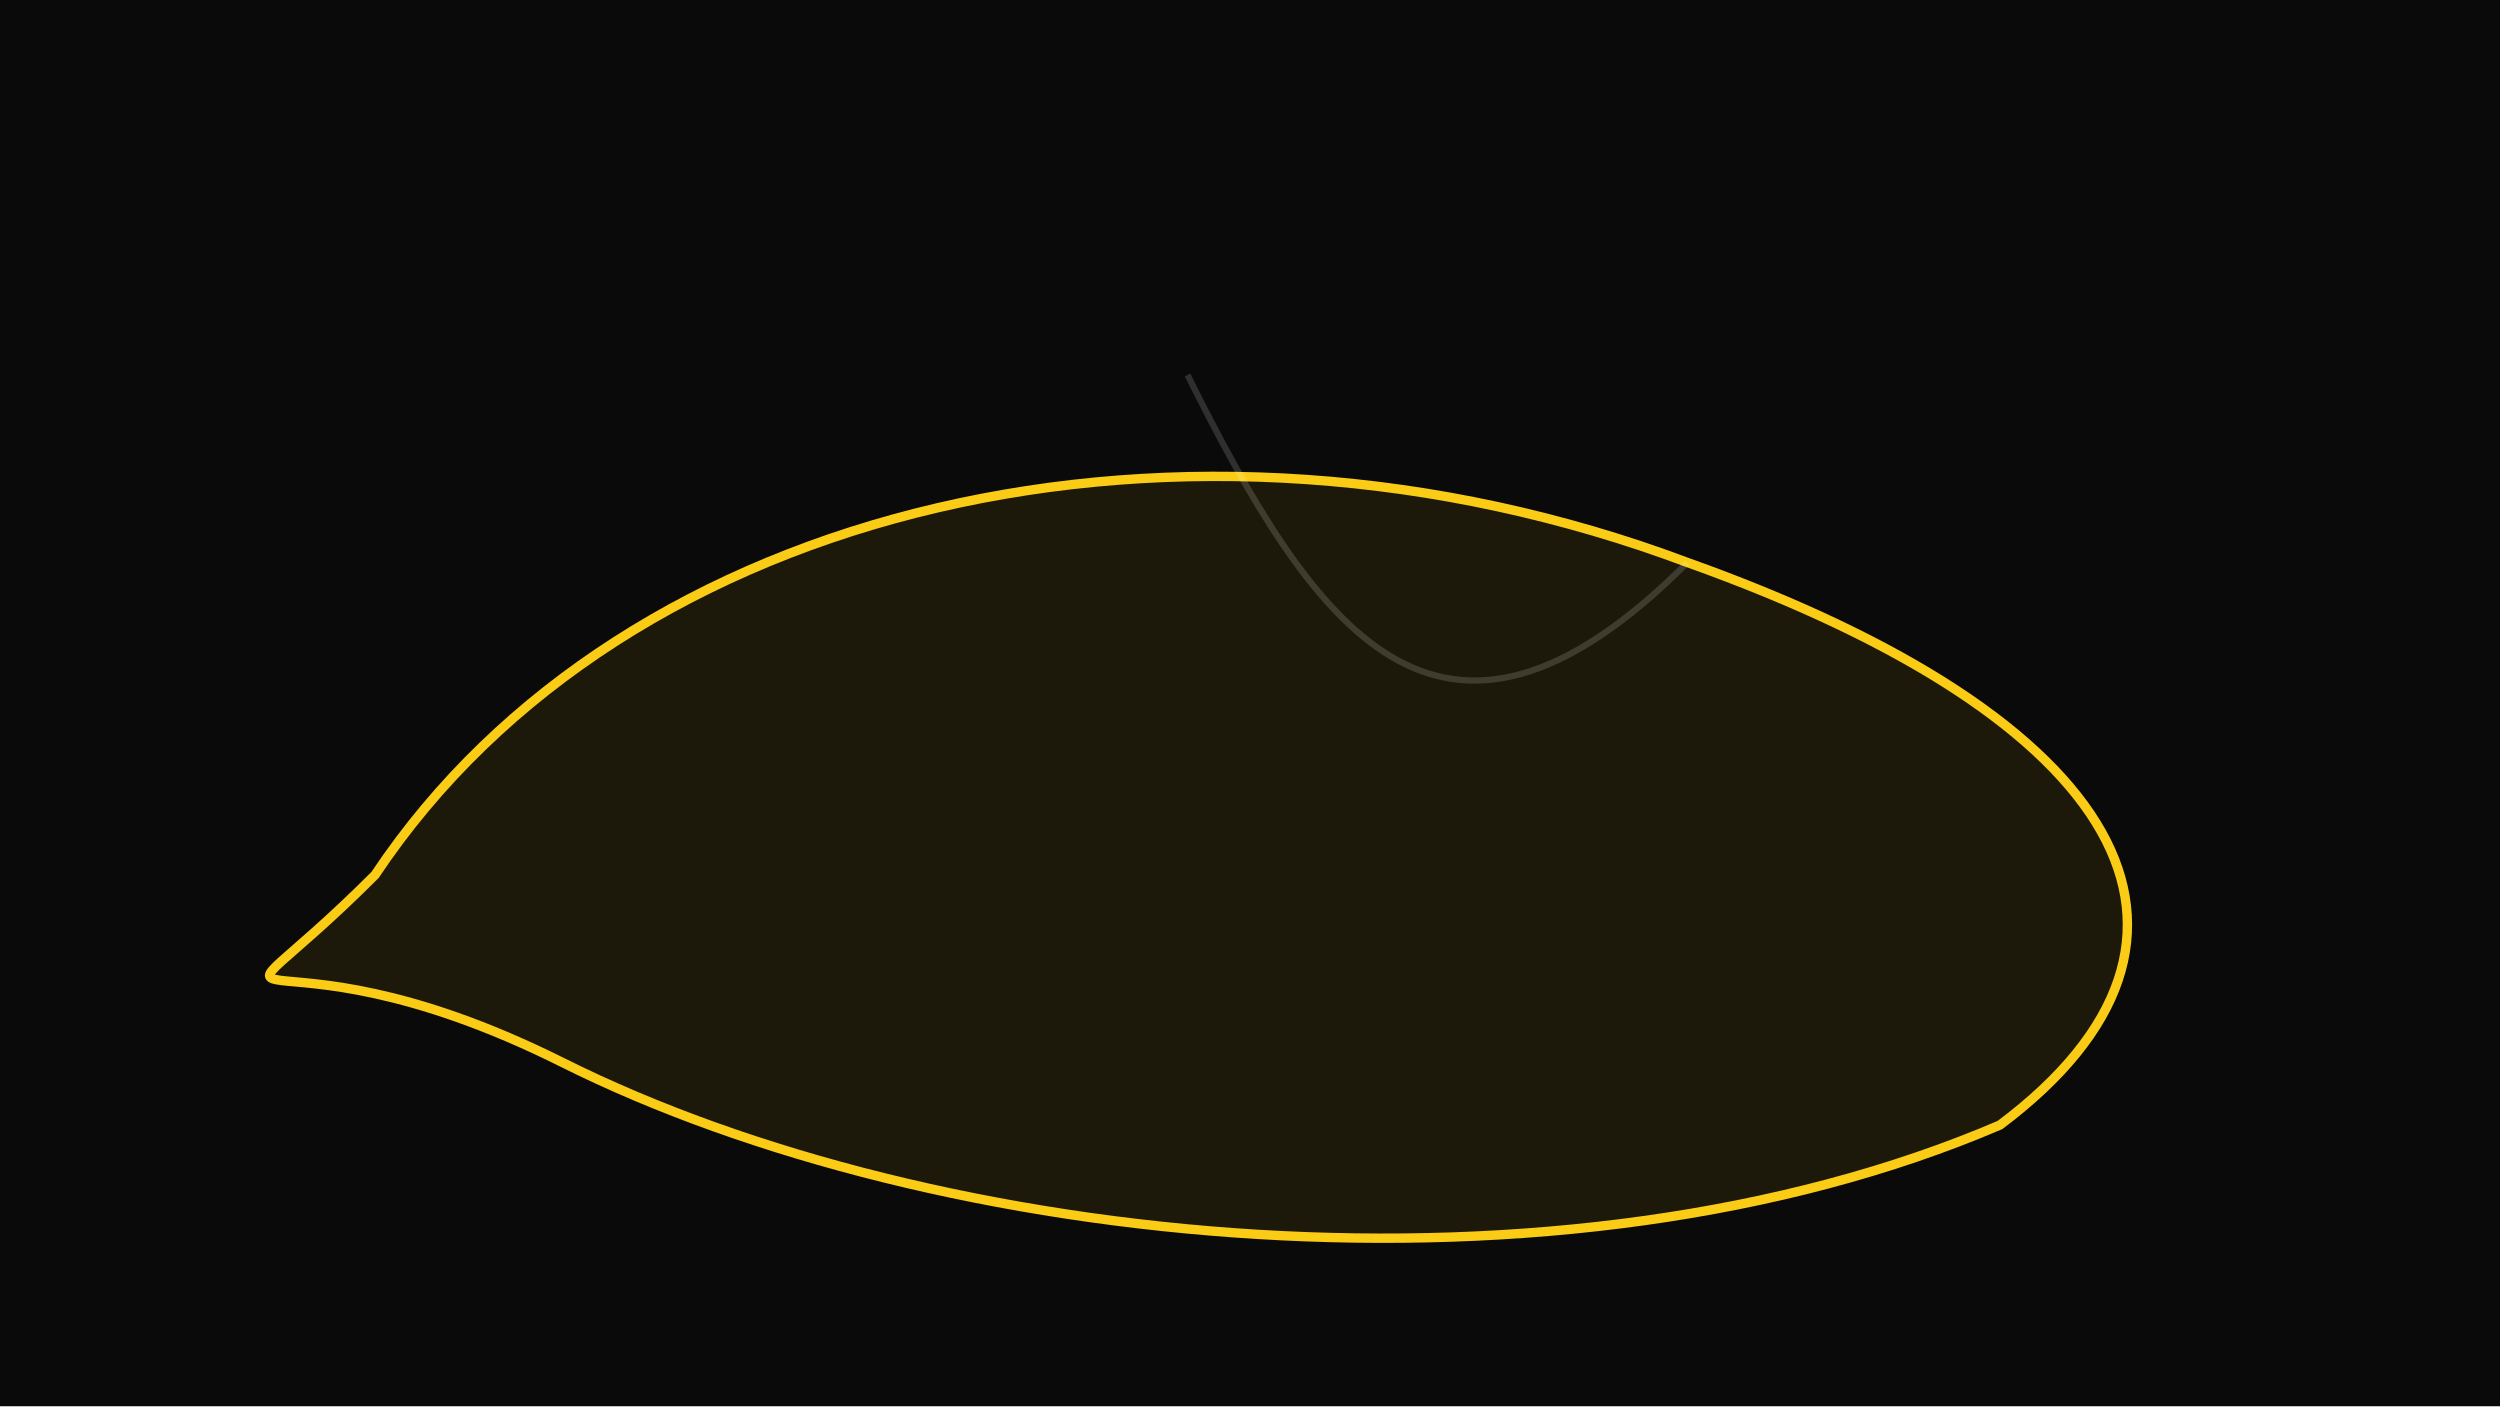
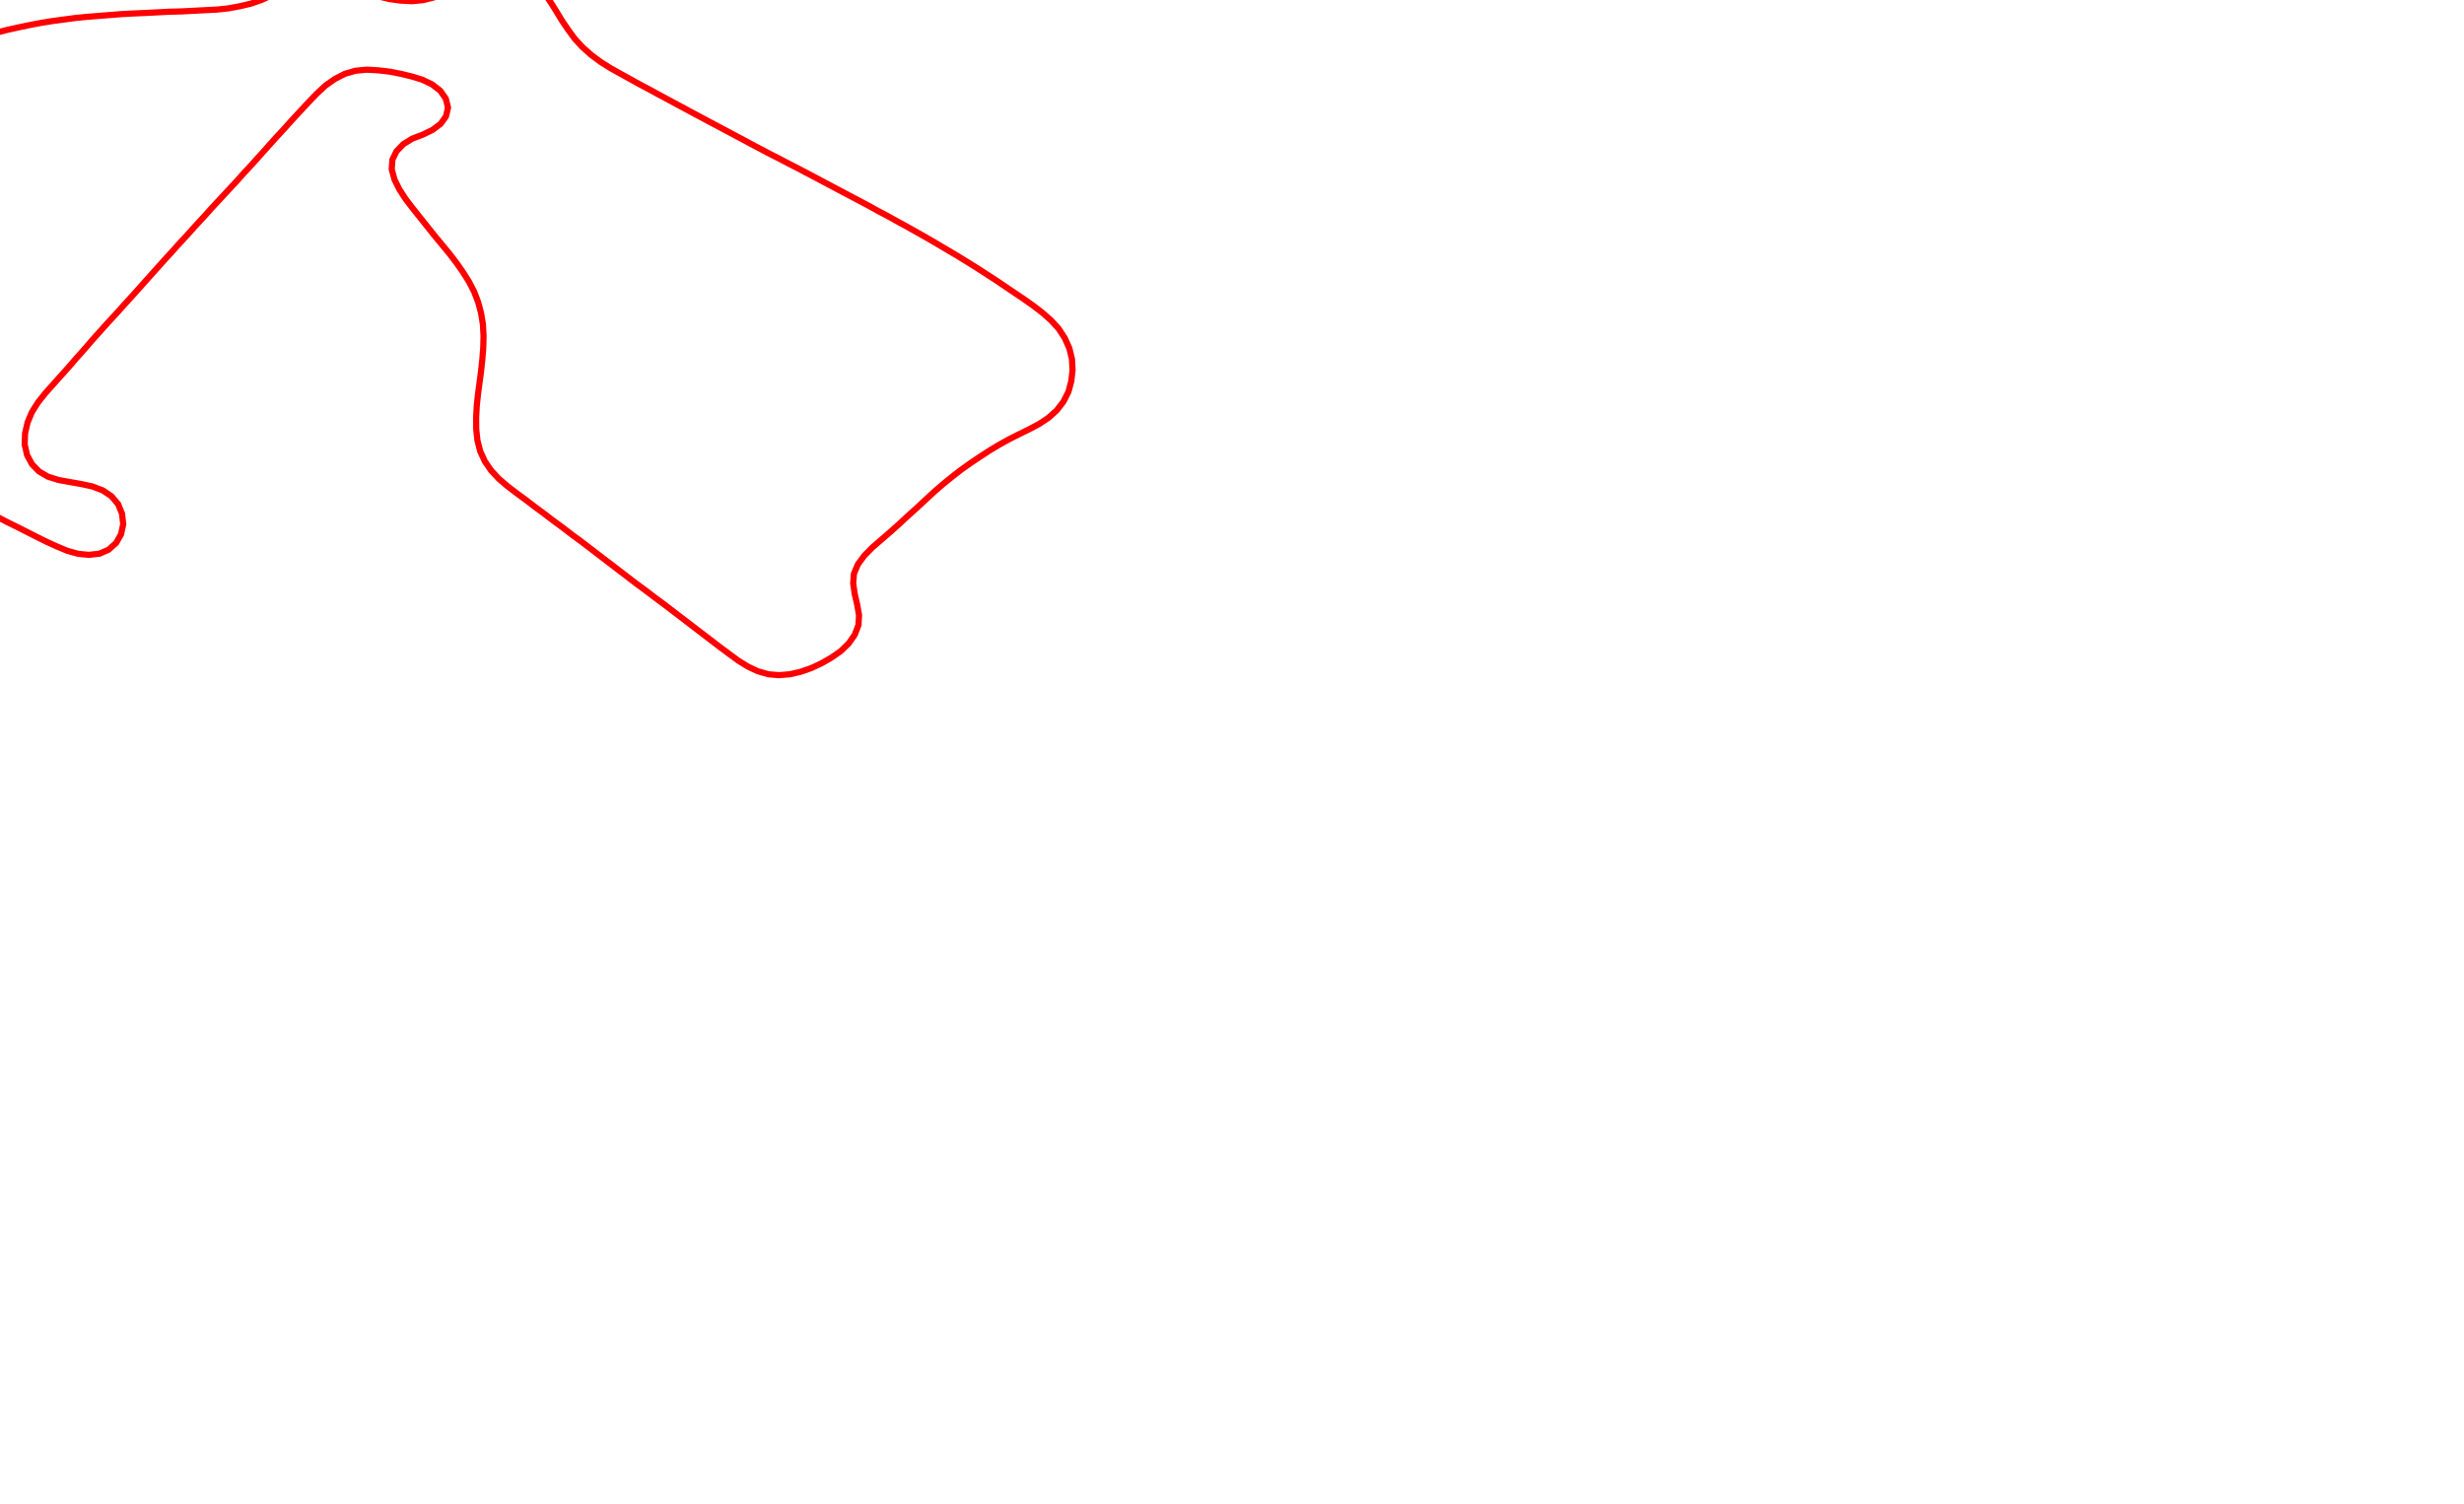
- <svg xmlns="http://www.w3.org/2000/svg" viewBox="0 0 800 450" fill="none">
-   <rect width="800" height="450" fill="#0a0a0a" />
-   <path d="M120 280 C 200 160, 380 120, 540 180 C 680 230, 720 300, 640 360 C 500 420, 300 400, 180 340 C 80 290, 60 340, 120 280 Z" stroke="#FACC15" stroke-width="3" fill="rgba(250,204,21,0.08)" />
-   <path d="M380 120 C 420 200, 460 260, 540 180" stroke="rgba(255,255,255,0.15)" stroke-width="2" fill="none" />
+ <svg xmlns="http://www.w3.org/2000/svg" viewBox="0 0 1598 975">
+   <path d="M 498.25,437.28 L 491.45,435.33 L 485.01,432.29 L 478.75,428.42 L 472.73,423.98 L 466.72,419.52 L 460.74,414.94 L 454.77,410.38 L 448.80,405.81 L 442.83,401.24 L 436.86,396.67 L 430.89,392.10 L 424.86,387.66 L 418.89,383.09 L 412.86,378.66 L 406.89,374.09 L 400.92,369.52 L 394.95,364.95 L 388.98,360.38 L 383.01,355.81 L 377.04,351.24 L 371.01,346.81 L 365.04,342.24 L 359.01,337.81 L 353.04,333.24 L 347.01,328.81 L 341.04,324.24 L 335.01,319.81 L 329.04,315.24 L 323.41,310.41 L 318.46,305.06 L 314.44,299.21 L 311.45,292.70 L 309.63,285.59 L 308.84,278.22 L 308.80,270.71 L 309.20,263.17 L 310.00,255.64 L 311.00,248.19 L 312.00,240.74 L 312.80,233.21 L 313.40,225.59 L 313.60,217.98 L 313.20,210.44 L 312.00,203.08 L 310.11,195.99 L 307.51,189.21 L 304.17,182.73 L 300.25,176.49 L 295.96,170.40 L 291.39,164.43 L 286.56,158.56 L 281.71,152.71 L 277.00,146.80 L 272.29,140.89 L 267.57,134.97 L 263.00,129.00 L 259.00,122.80 L 255.83,116.41 L 254.05,109.80 L 254.48,103.57 L 257.12,98.12 L 261.52,93.53 L 267.32,89.94 L 274.11,87.35 L 280.45,84.30 L 285.80,80.29 L 289.22,75.50 L 290.55,69.83 L 289.12,64.01 L 285.57,58.86 L 280.21,54.72 L 273.94,51.71 L 266.96,49.58 L 259.82,47.84 L 252.53,46.44 L 245.14,45.59 L 237.78,45.19 L 230.53,45.89 L 223.68,47.86 L 217.20,51.19 L 211.11,55.47 L 205.52,60.68 L 200.10,66.30 L 194.82,71.98 L 189.54,77.66 L 184.41,83.39 L 179.13,89.07 L 173.99,94.81 L 168.86,100.54 L 163.72,106.28 L 158.44,111.96 L 153.31,117.69 L 148.03,123.37 L 142.75,129.05 L 137.47,134.73 L 132.34,140.46 L 127.06,146.14 L 121.92,151.88 L 116.64,157.56 L 111.51,163.29 L 106.29,169.00 L 101.16,174.73 L 96.02,180.47 L 90.89,186.21 L 85.75,191.94 L 80.55,197.65 L 75.41,203.39 L 70.13,209.07 L 65.00,214.80 L 59.86,220.54 L 54.86,226.33 L 49.73,232.07 L 44.73,237.87 L 39.59,243.60 L 34.46,249.34 L 29.32,255.08 L 24.63,261.00 L 20.71,267.24 L 17.90,273.94 L 16.27,280.96 L 16.00,288.21 L 17.56,295.15 L 20.72,301.03 L 25.28,305.74 L 31.13,309.15 L 38.09,311.32 L 45.41,312.64 L 52.74,313.93 L 59.95,315.50 L 66.65,318.05 L 72.29,321.82 L 76.61,326.96 L 79.12,333.10 L 79.92,339.95 L 78.52,346.45 L 75.32,352.12 L 70.43,356.50 L 64.54,359.08 L 57.66,359.85 L 50.69,359.18 L 43.78,357.27 L 37.08,354.48 L 30.45,351.48 L 23.93,348.25 L 17.43,344.95 L 10.93,341.66 L 4.39,338.45 L -2.06,335.05 L -8.38,331.33 L -14.59,327.32 L -20.62,322.89 L -26.29,317.88 L -31.69,312.51 L -36.75,306.85 L -41.46,300.94 L -45.62,294.80 L -49.42,288.51 L -52.57,281.95 L -55.17,275.16 L -57.13,268.11 L -58.73,260.91 L -59.93,253.55 L -61.00,246.12 L -62.00,238.67 L -63.00,231.22 L -64.00,223.77 L -64.80,216.24 L -65.60,208.71 L -66.40,201.18 L -67.20,193.64 L -67.80,186.03 L -68.60,178.49 L -69.20,170.88 L -69.80,163.26 L -70.20,155.57 L -70.80,147.95 L -71.20,140.25 L -71.80,132.64 L -72.26,124.96 L -72.86,117.35 L -73.46,109.73 L -74.06,102.12 L -74.46,94.42 L -74.80,86.86 L -74.80,79.33 L -74.20,71.88 L -72.83,64.75 L -70.48,58.02 L -66.97,51.73 L -62.36,46.24 L -56.83,41.56 L -50.75,37.54 L -44.24,34.28 L -37.49,31.60 L -30.62,29.20 L -23.66,27.00 L -16.63,25.00 L -9.59,23.00 L -2.47,21.20 L 4.64,19.40 L 11.85,17.80 L 19.08,16.28 L 26.37,14.89 L 33.74,13.69 L 41.19,12.69 L 48.64,11.69 L 56.19,10.94 L 63.80,10.33 L 71.41,9.73 L 79.03,9.13 L 86.73,8.73 L 94.46,8.40 L 102.16,8.00 L 109.85,7.60 L 117.64,7.40 L 125.33,7.00 L 133.03,6.60 L 140.73,6.20 L 148.26,5.40 L 155.57,4.05 L 162.73,2.36 L 169.60,-0.04 L 176.22,-3.05 L 182.76,-6.25 L 189.44,-9.10 L 196.27,-11.21 L 203.30,-12.40 L 210.42,-12.19 L 217.58,-10.90 L 224.62,-8.90 L 231.57,-6.70 L 238.44,-4.30 L 245.48,-2.30 L 252.64,-0.60 L 259.92,0.40 L 267.28,0.77 L 274.51,0.06 L 281.49,-1.69 L 288.15,-4.60 L 294.54,-8.14 L 300.76,-12.12 L 307.18,-15.60 L 313.95,-18.26 L 321.03,-19.74 L 328.21,-19.80 L 335.22,-18.14 L 341.68,-15.10 L 347.29,-10.79 L 352.24,-5.44 L 356.55,0.59 L 360.49,6.82 L 364.29,13.11 L 368.44,19.26 L 372.87,25.29 L 377.90,30.72 L 383.43,35.63 L 389.41,40.08 L 395.64,44.02 L 402.02,47.60 L 408.42,51.13 L 414.82,54.67 L 421.27,58.09 L 427.68,61.59 L 434.12,65.03 L 440.54,68.51 L 446.98,71.95 L 453.41,75.41 L 459.85,78.85 L 466.30,82.26 L 472.74,85.70 L 479.19,89.13 L 485.63,92.57 L 492.07,96.00 L 498.52,99.40 L 505.02,102.70 L 511.48,106.10 L 517.97,109.41 L 524.42,112.82 L 530.88,116.22 L 537.32,119.66 L 543.77,123.06 L 550.21,126.49 L 556.67,129.89 L 563.12,133.30 L 569.52,136.85 L 575.97,140.25 L 582.36,143.81 L 588.77,147.31 L 595.15,150.90 L 601.52,154.50 L 607.85,158.21 L 614.17,161.95 L 620.49,165.67 L 626.76,169.53 L 633.01,173.41 L 639.22,177.42 L 645.42,181.42 L 651.57,185.57 L 657.72,189.72 L 663.86,193.86 L 669.95,198.15 L 675.92,202.72 L 681.55,207.67 L 686.55,213.11 L 690.52,219.21 L 693.51,225.84 L 695.20,232.84 L 695.60,240.04 L 694.77,247.22 L 692.91,254.15 L 689.66,260.53 L 685.34,266.13 L 680.07,270.88 L 674.09,274.86 L 667.65,278.30 L 661.12,281.50 L 654.61,284.78 L 648.21,288.31 L 641.91,292.10 L 635.71,296.11 L 629.56,300.24 L 623.48,304.55 L 617.53,309.16 L 611.65,313.95 L 605.85,318.95 L 600.17,324.21 L 594.49,329.49 L 588.75,334.63 L 583.08,339.91 L 577.34,345.04 L 571.55,350.05 L 565.75,355.05 L 560.51,360.39 L 556.38,366.02 L 553.81,372.09 L 553.33,378.39 L 554.31,385.17 L 555.91,392.04 L 557.11,398.91 L 556.76,405.35 L 554.36,411.64 L 550.43,417.29 L 545.25,422.30 L 539.16,426.53 L 532.80,430.18 L 526.21,433.26 L 519.34,435.66 L 512.32,437.28 L 505.20,437.88 Z" fill="none" stroke="red" stroke-width="4" />
</svg>
